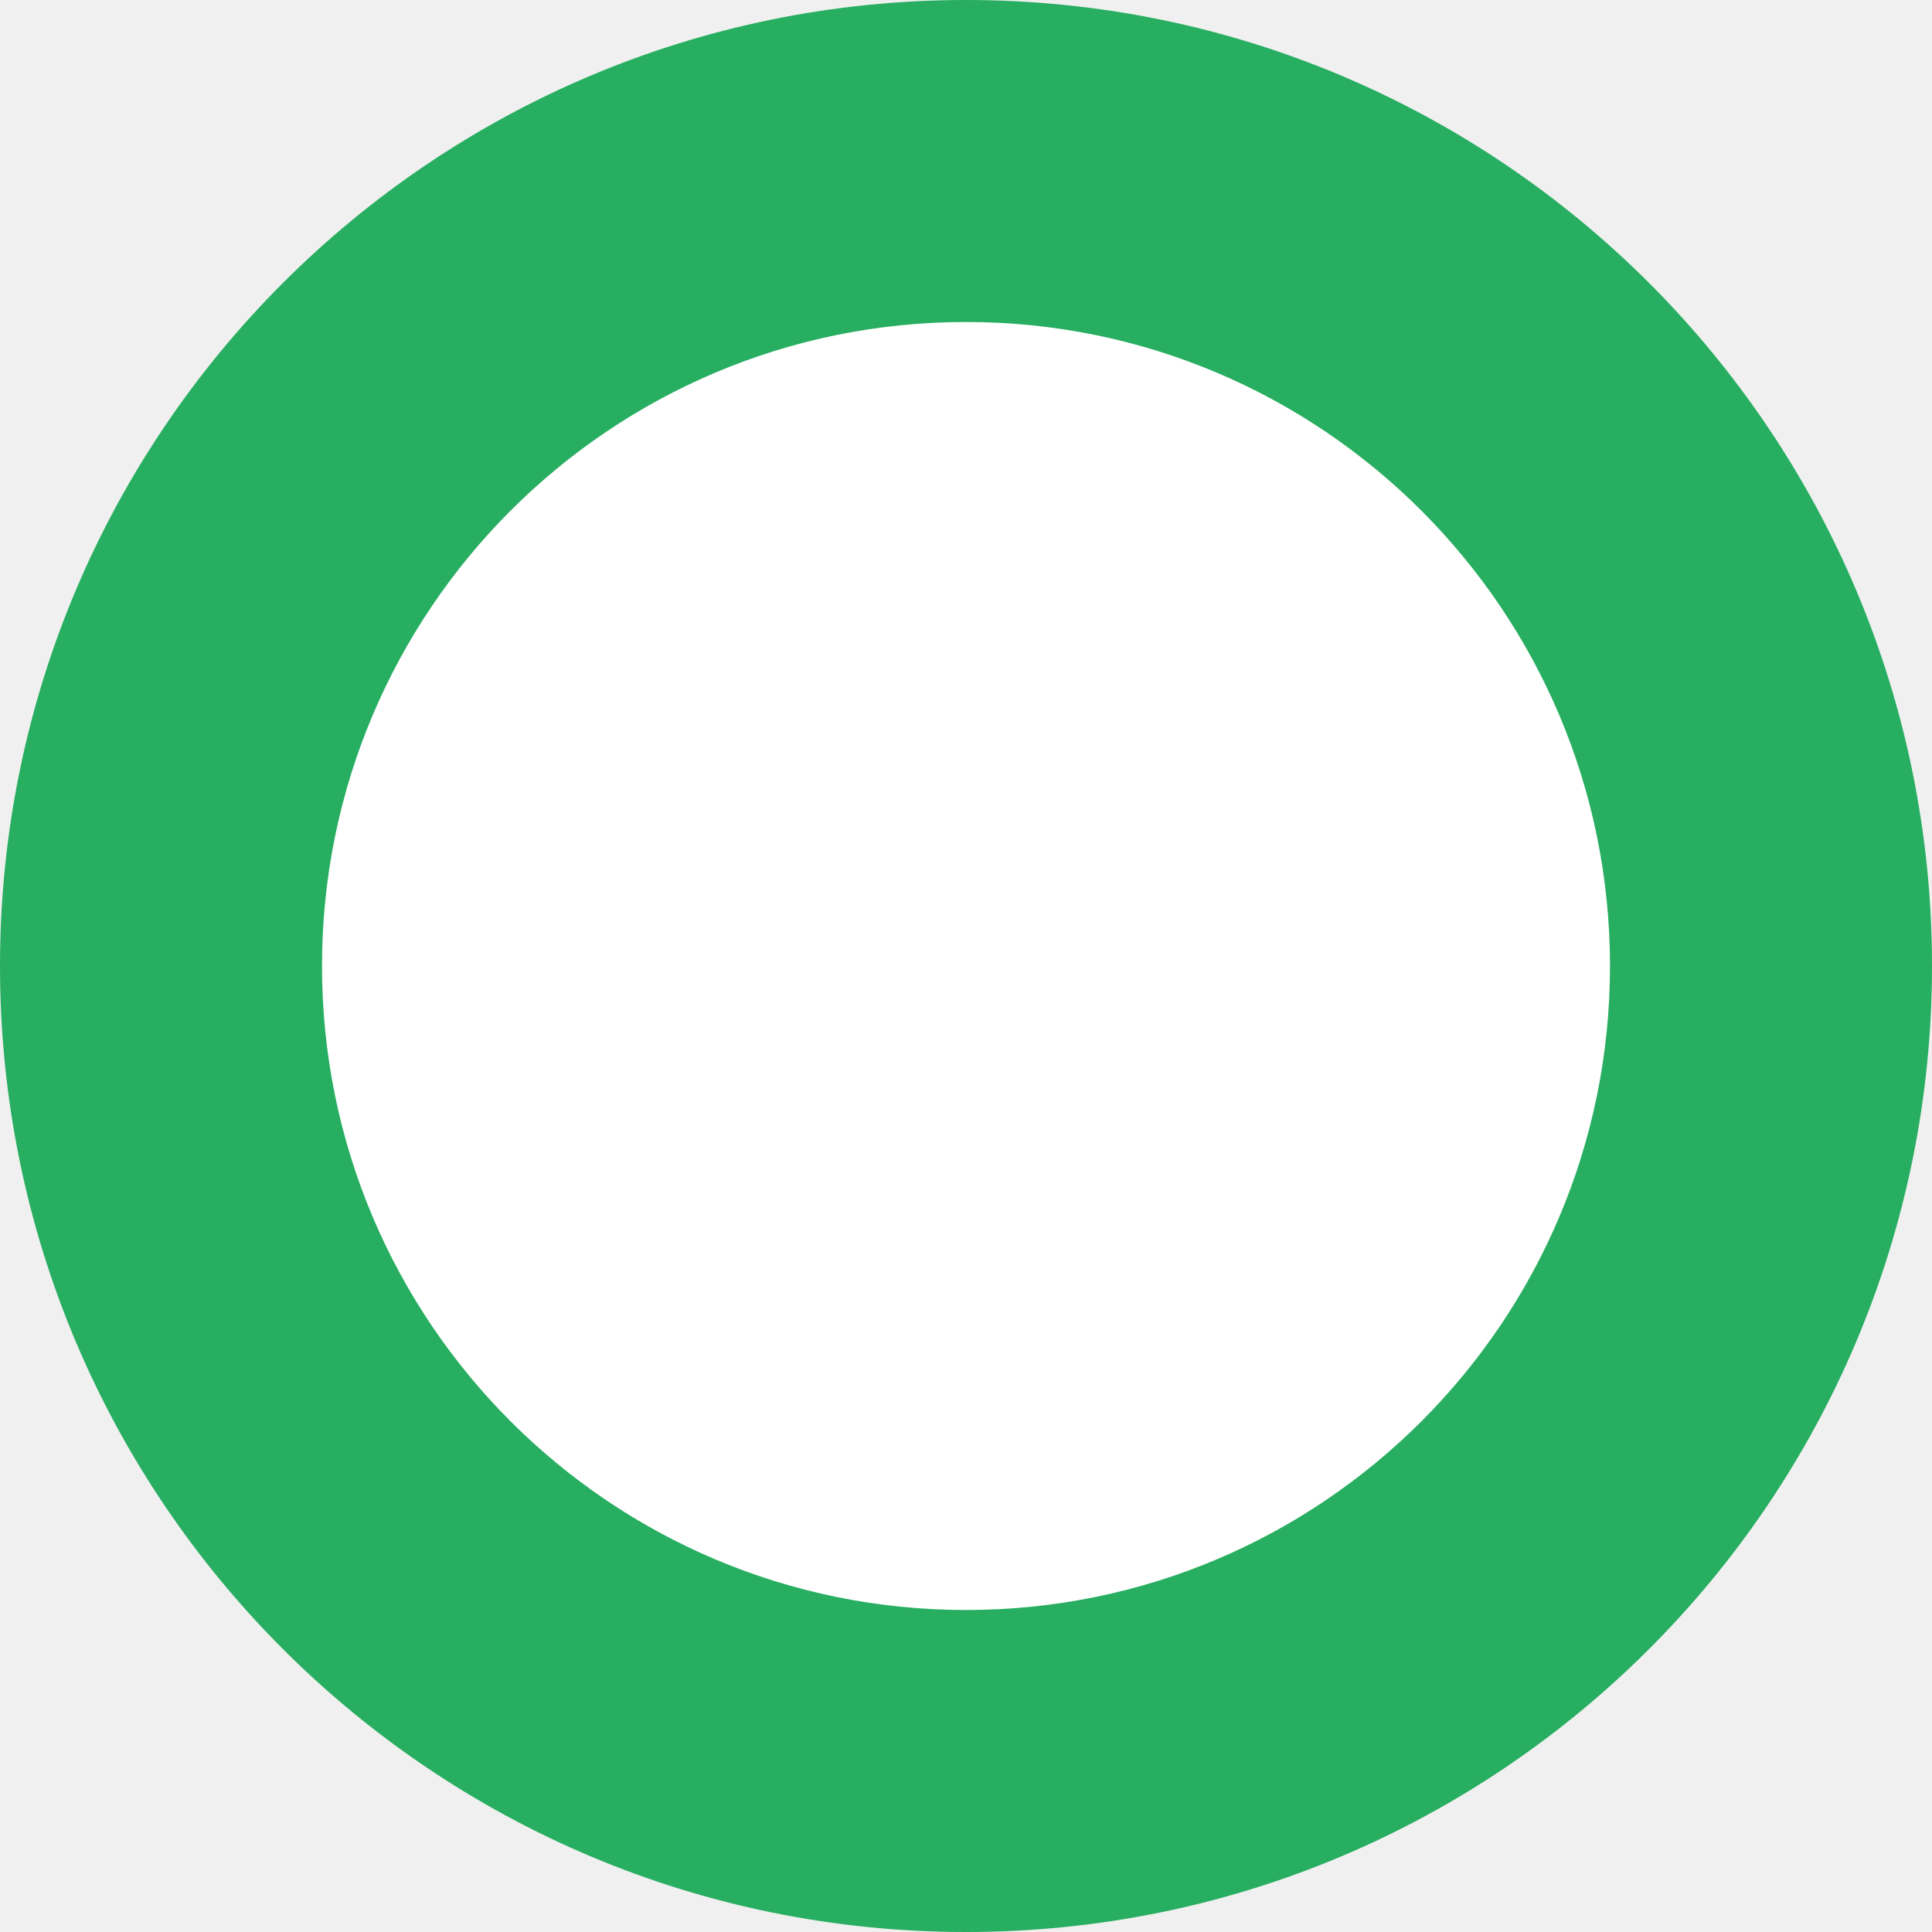
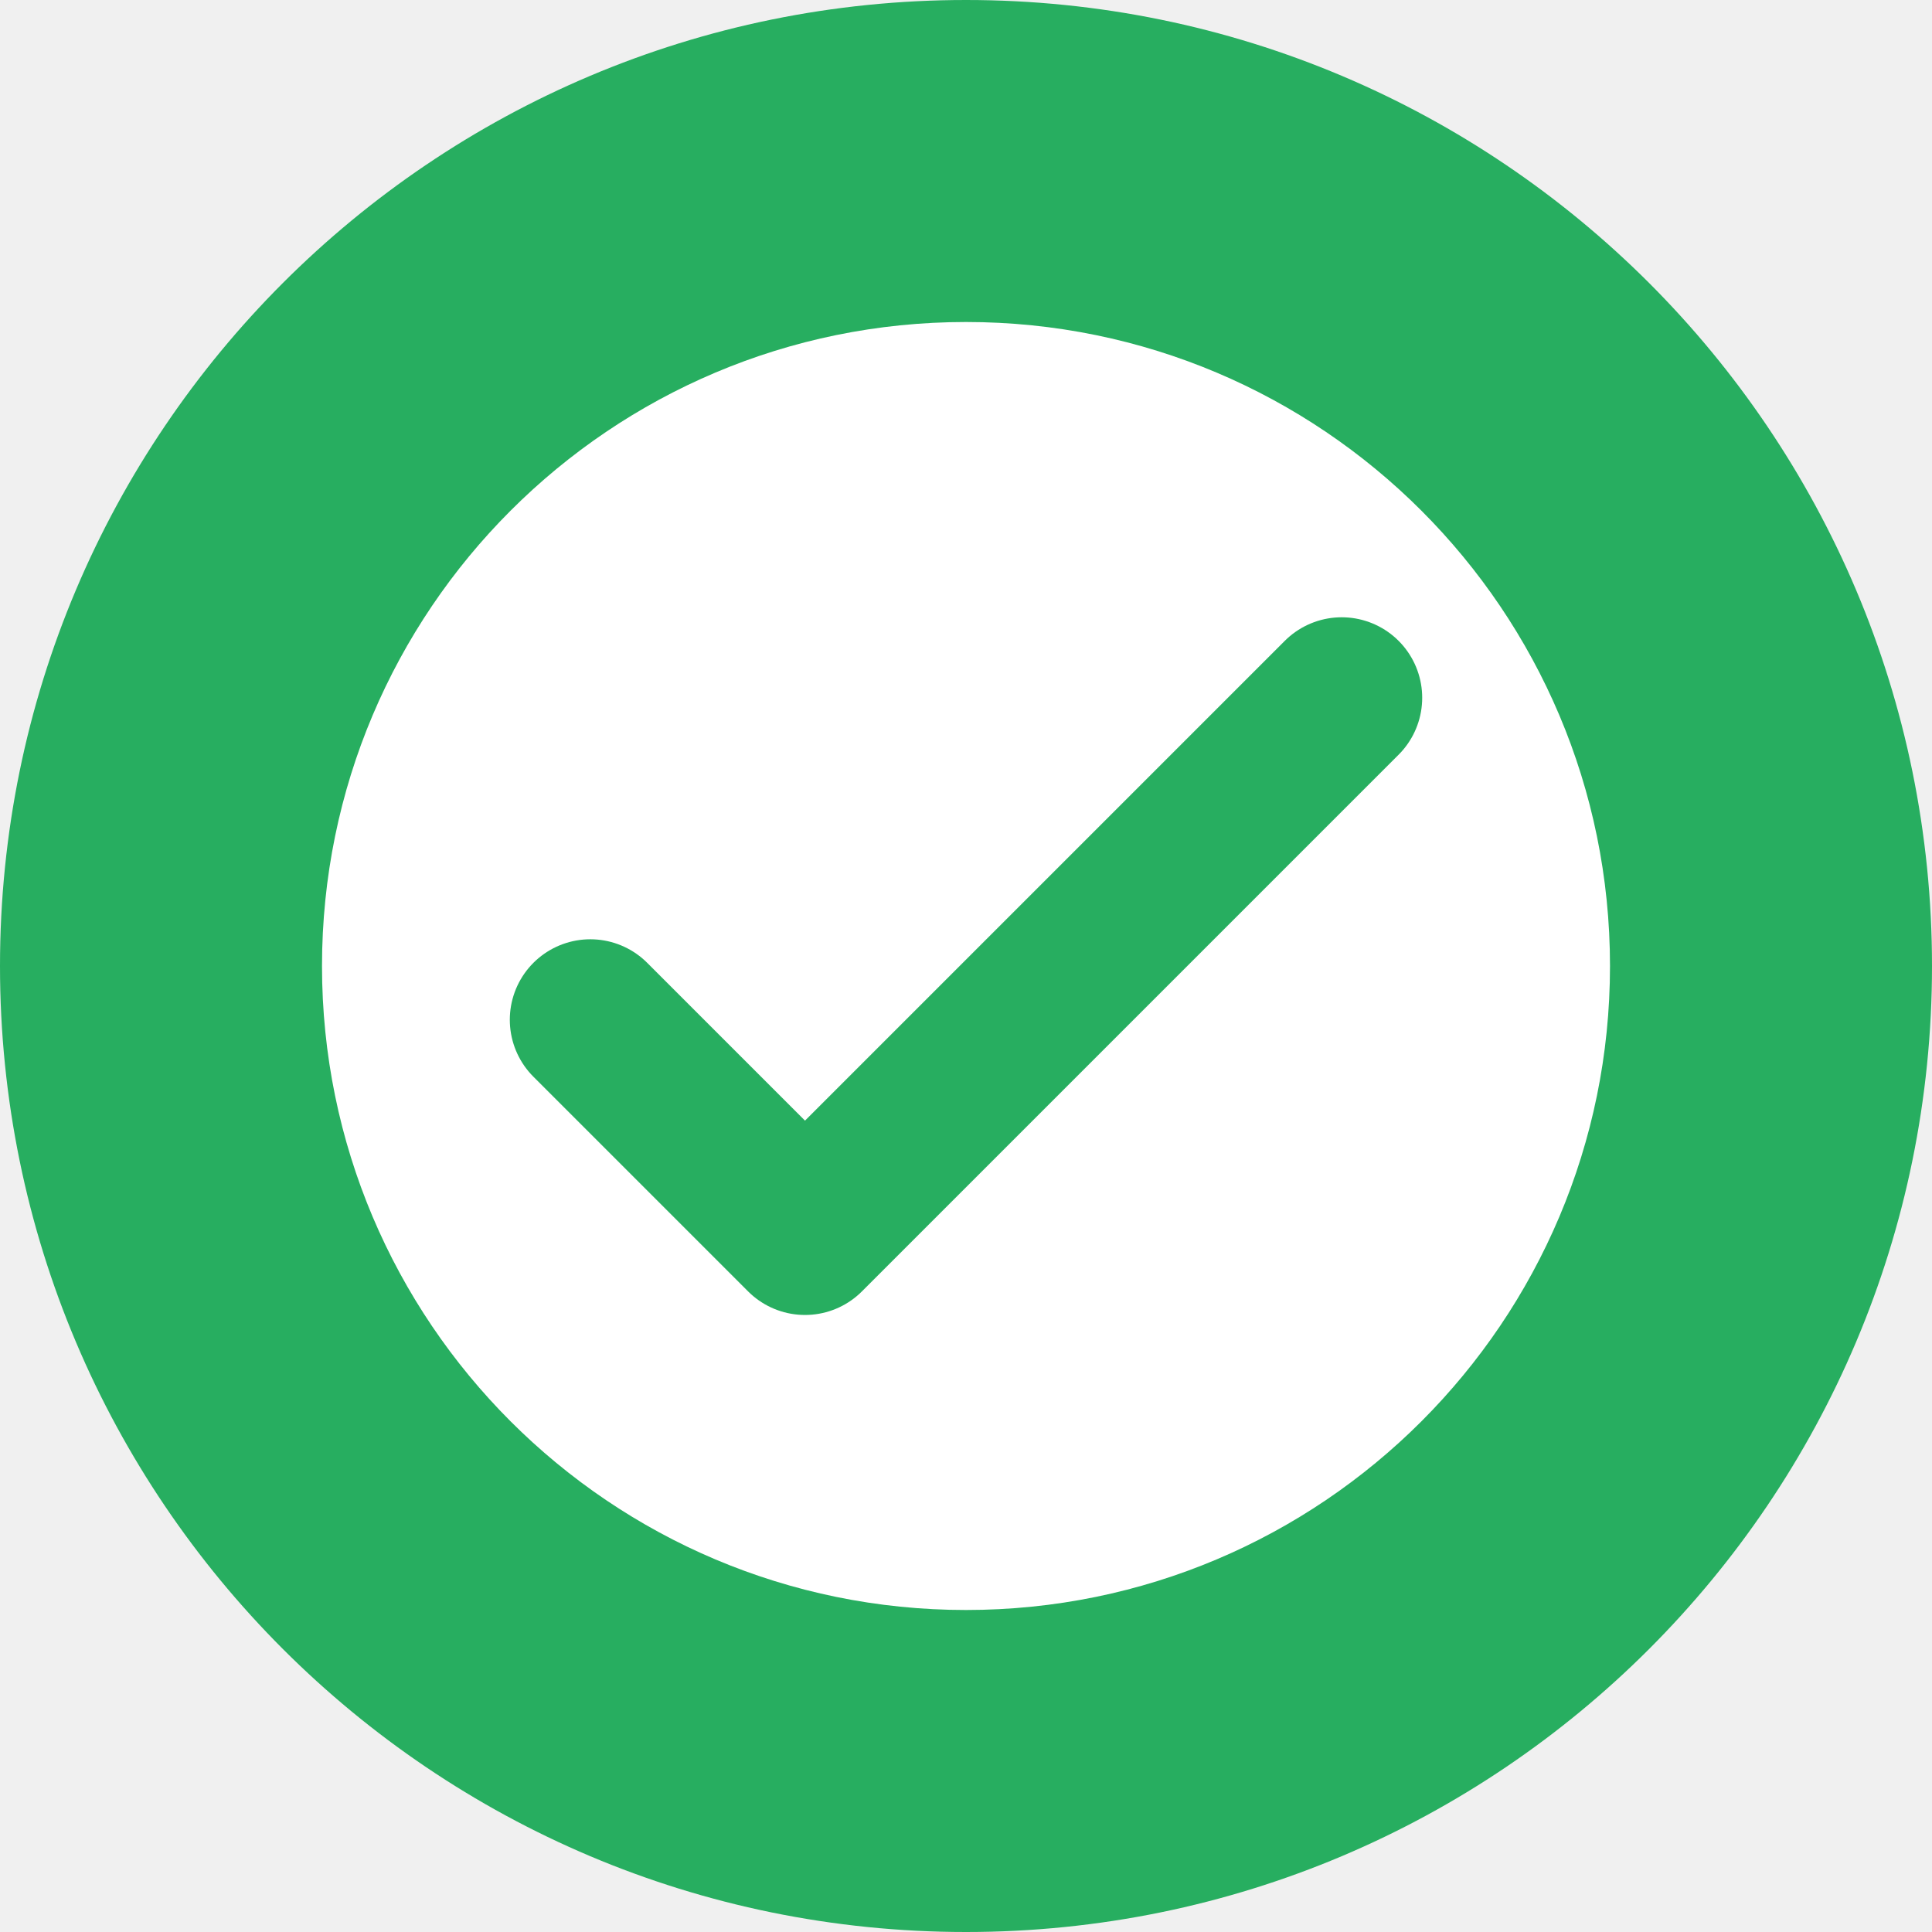
<svg xmlns="http://www.w3.org/2000/svg" width="24" height="24" viewBox="0 0 24 24" fill="none">
  <circle cx="12" cy="12" r="12" fill="#27AE60" />
  <circle cx="12" cy="12" r="8" fill="white" />
+   <path d="M7.333 12.668L10 15.335L16.667 8.668" stroke="#27AE60" stroke-width="2" stroke-linecap="round" stroke-linejoin="round" />
</svg>
